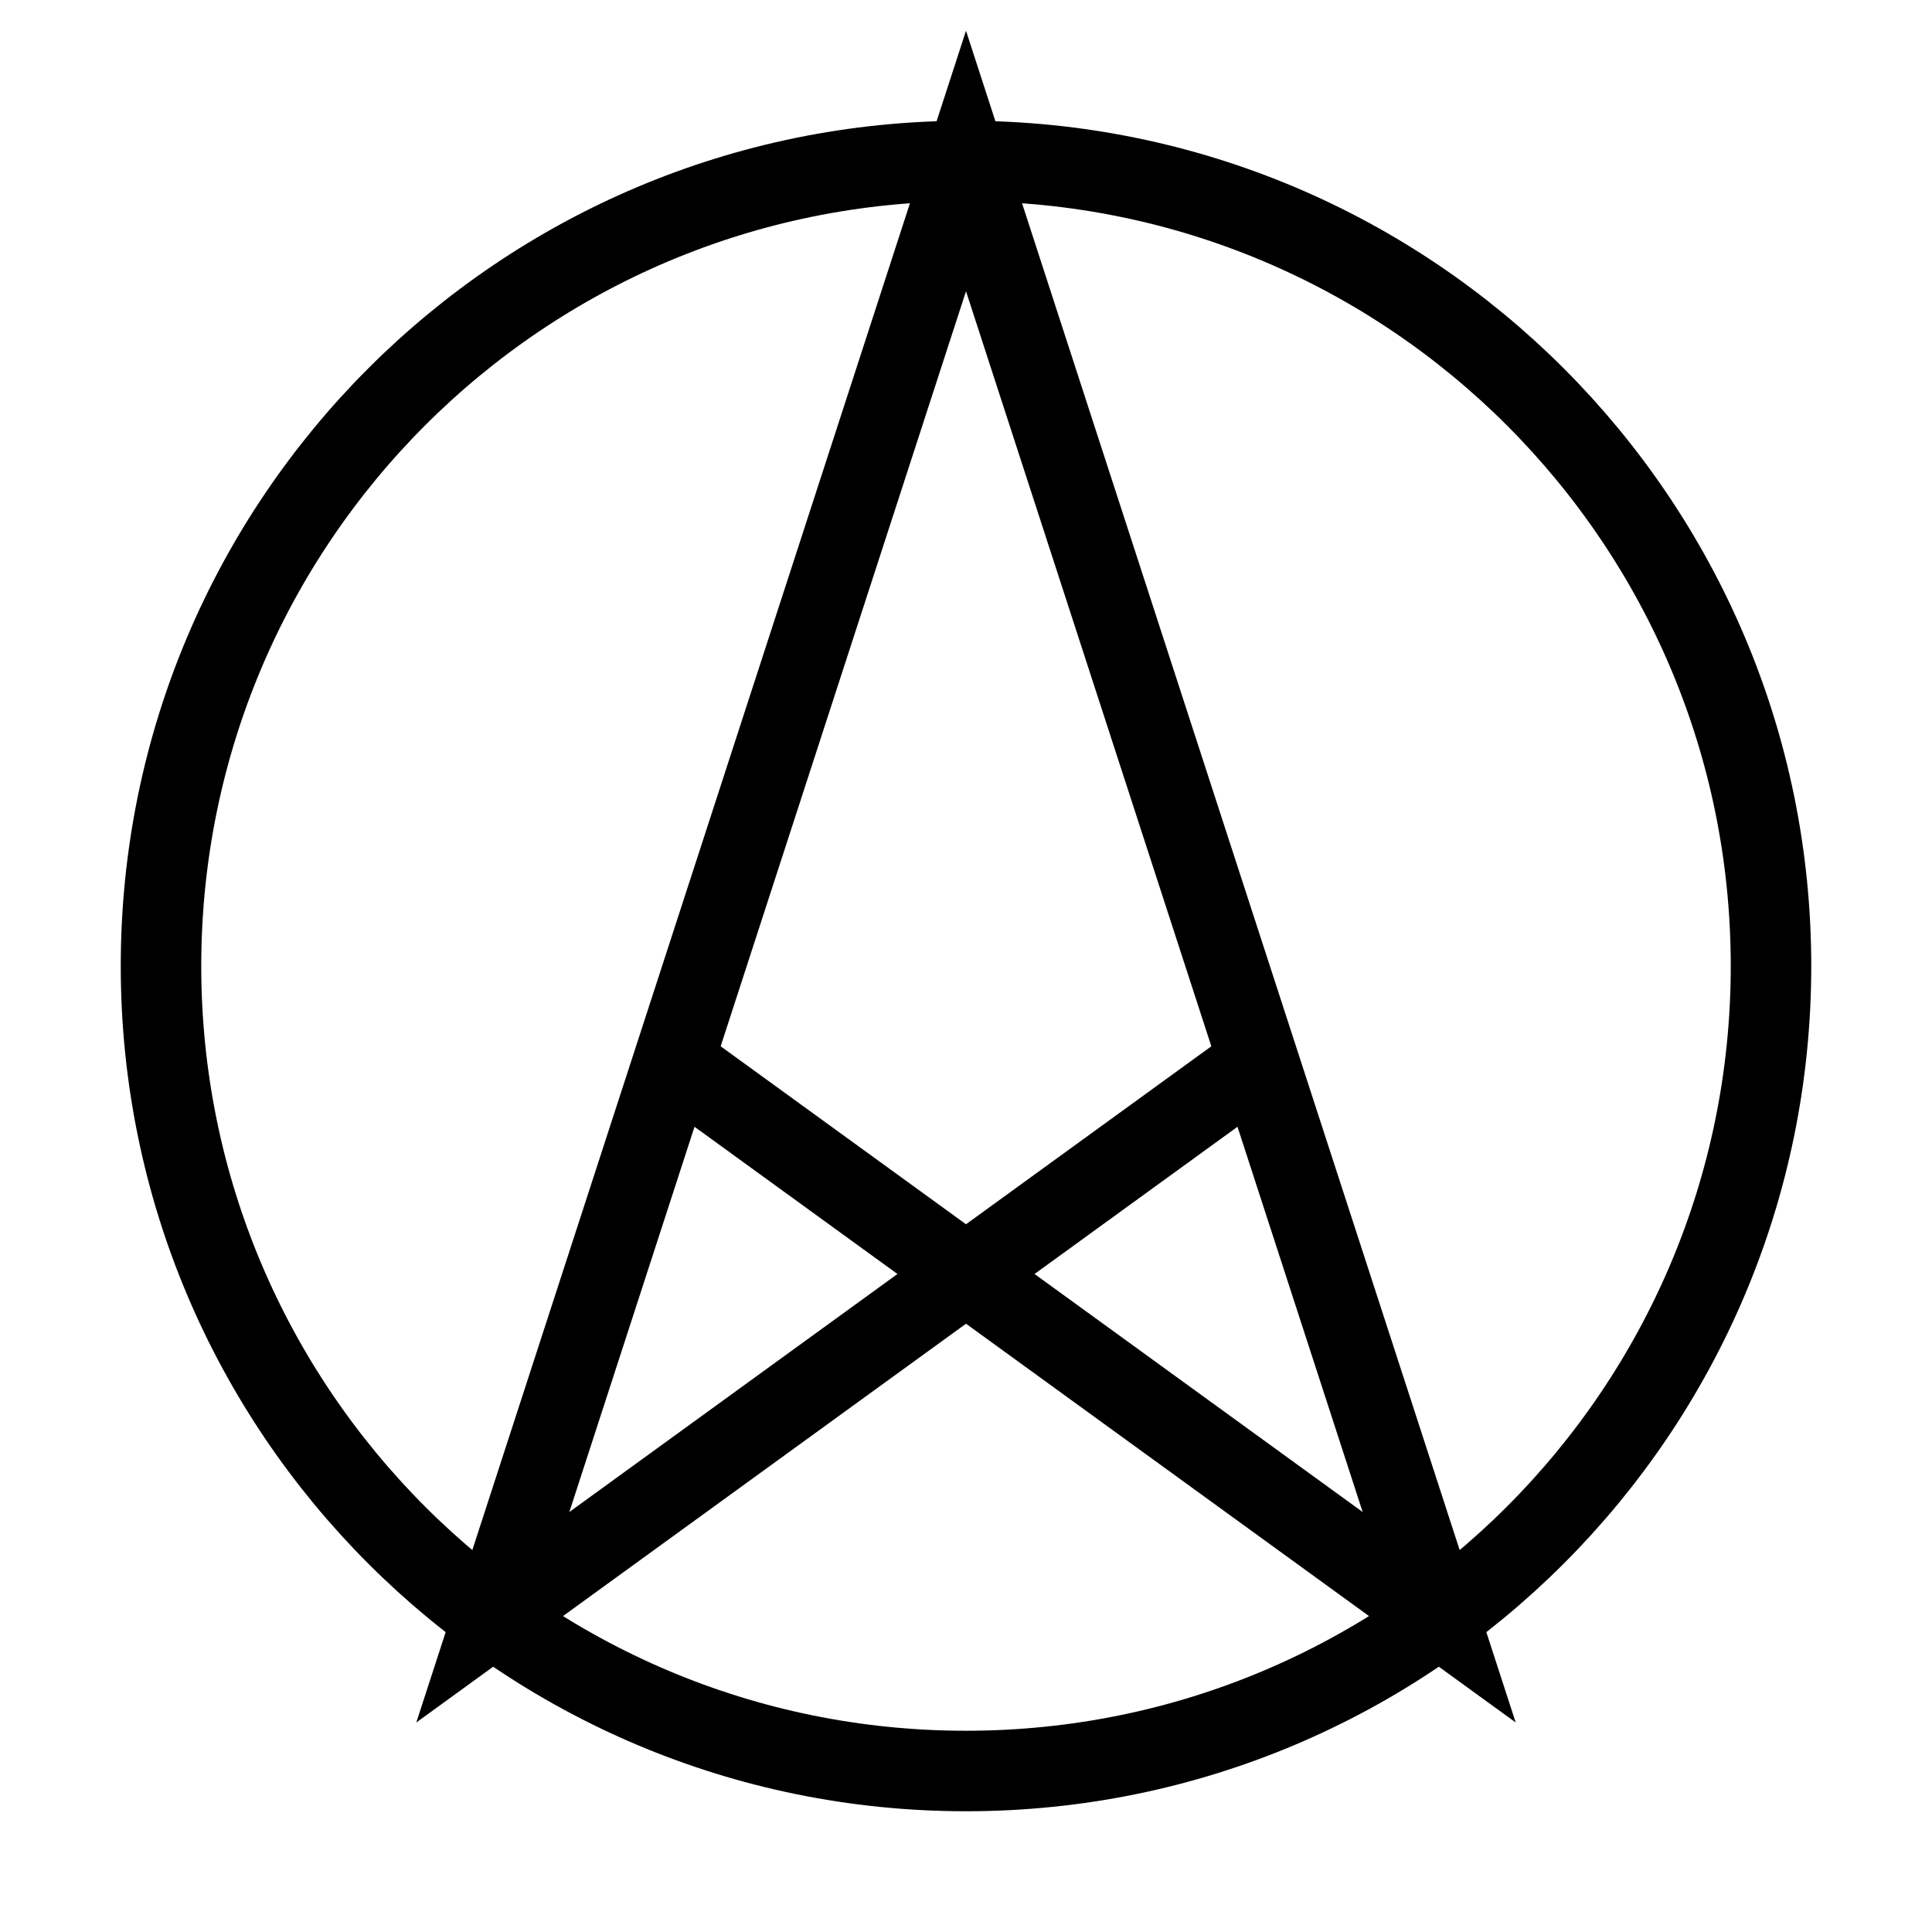
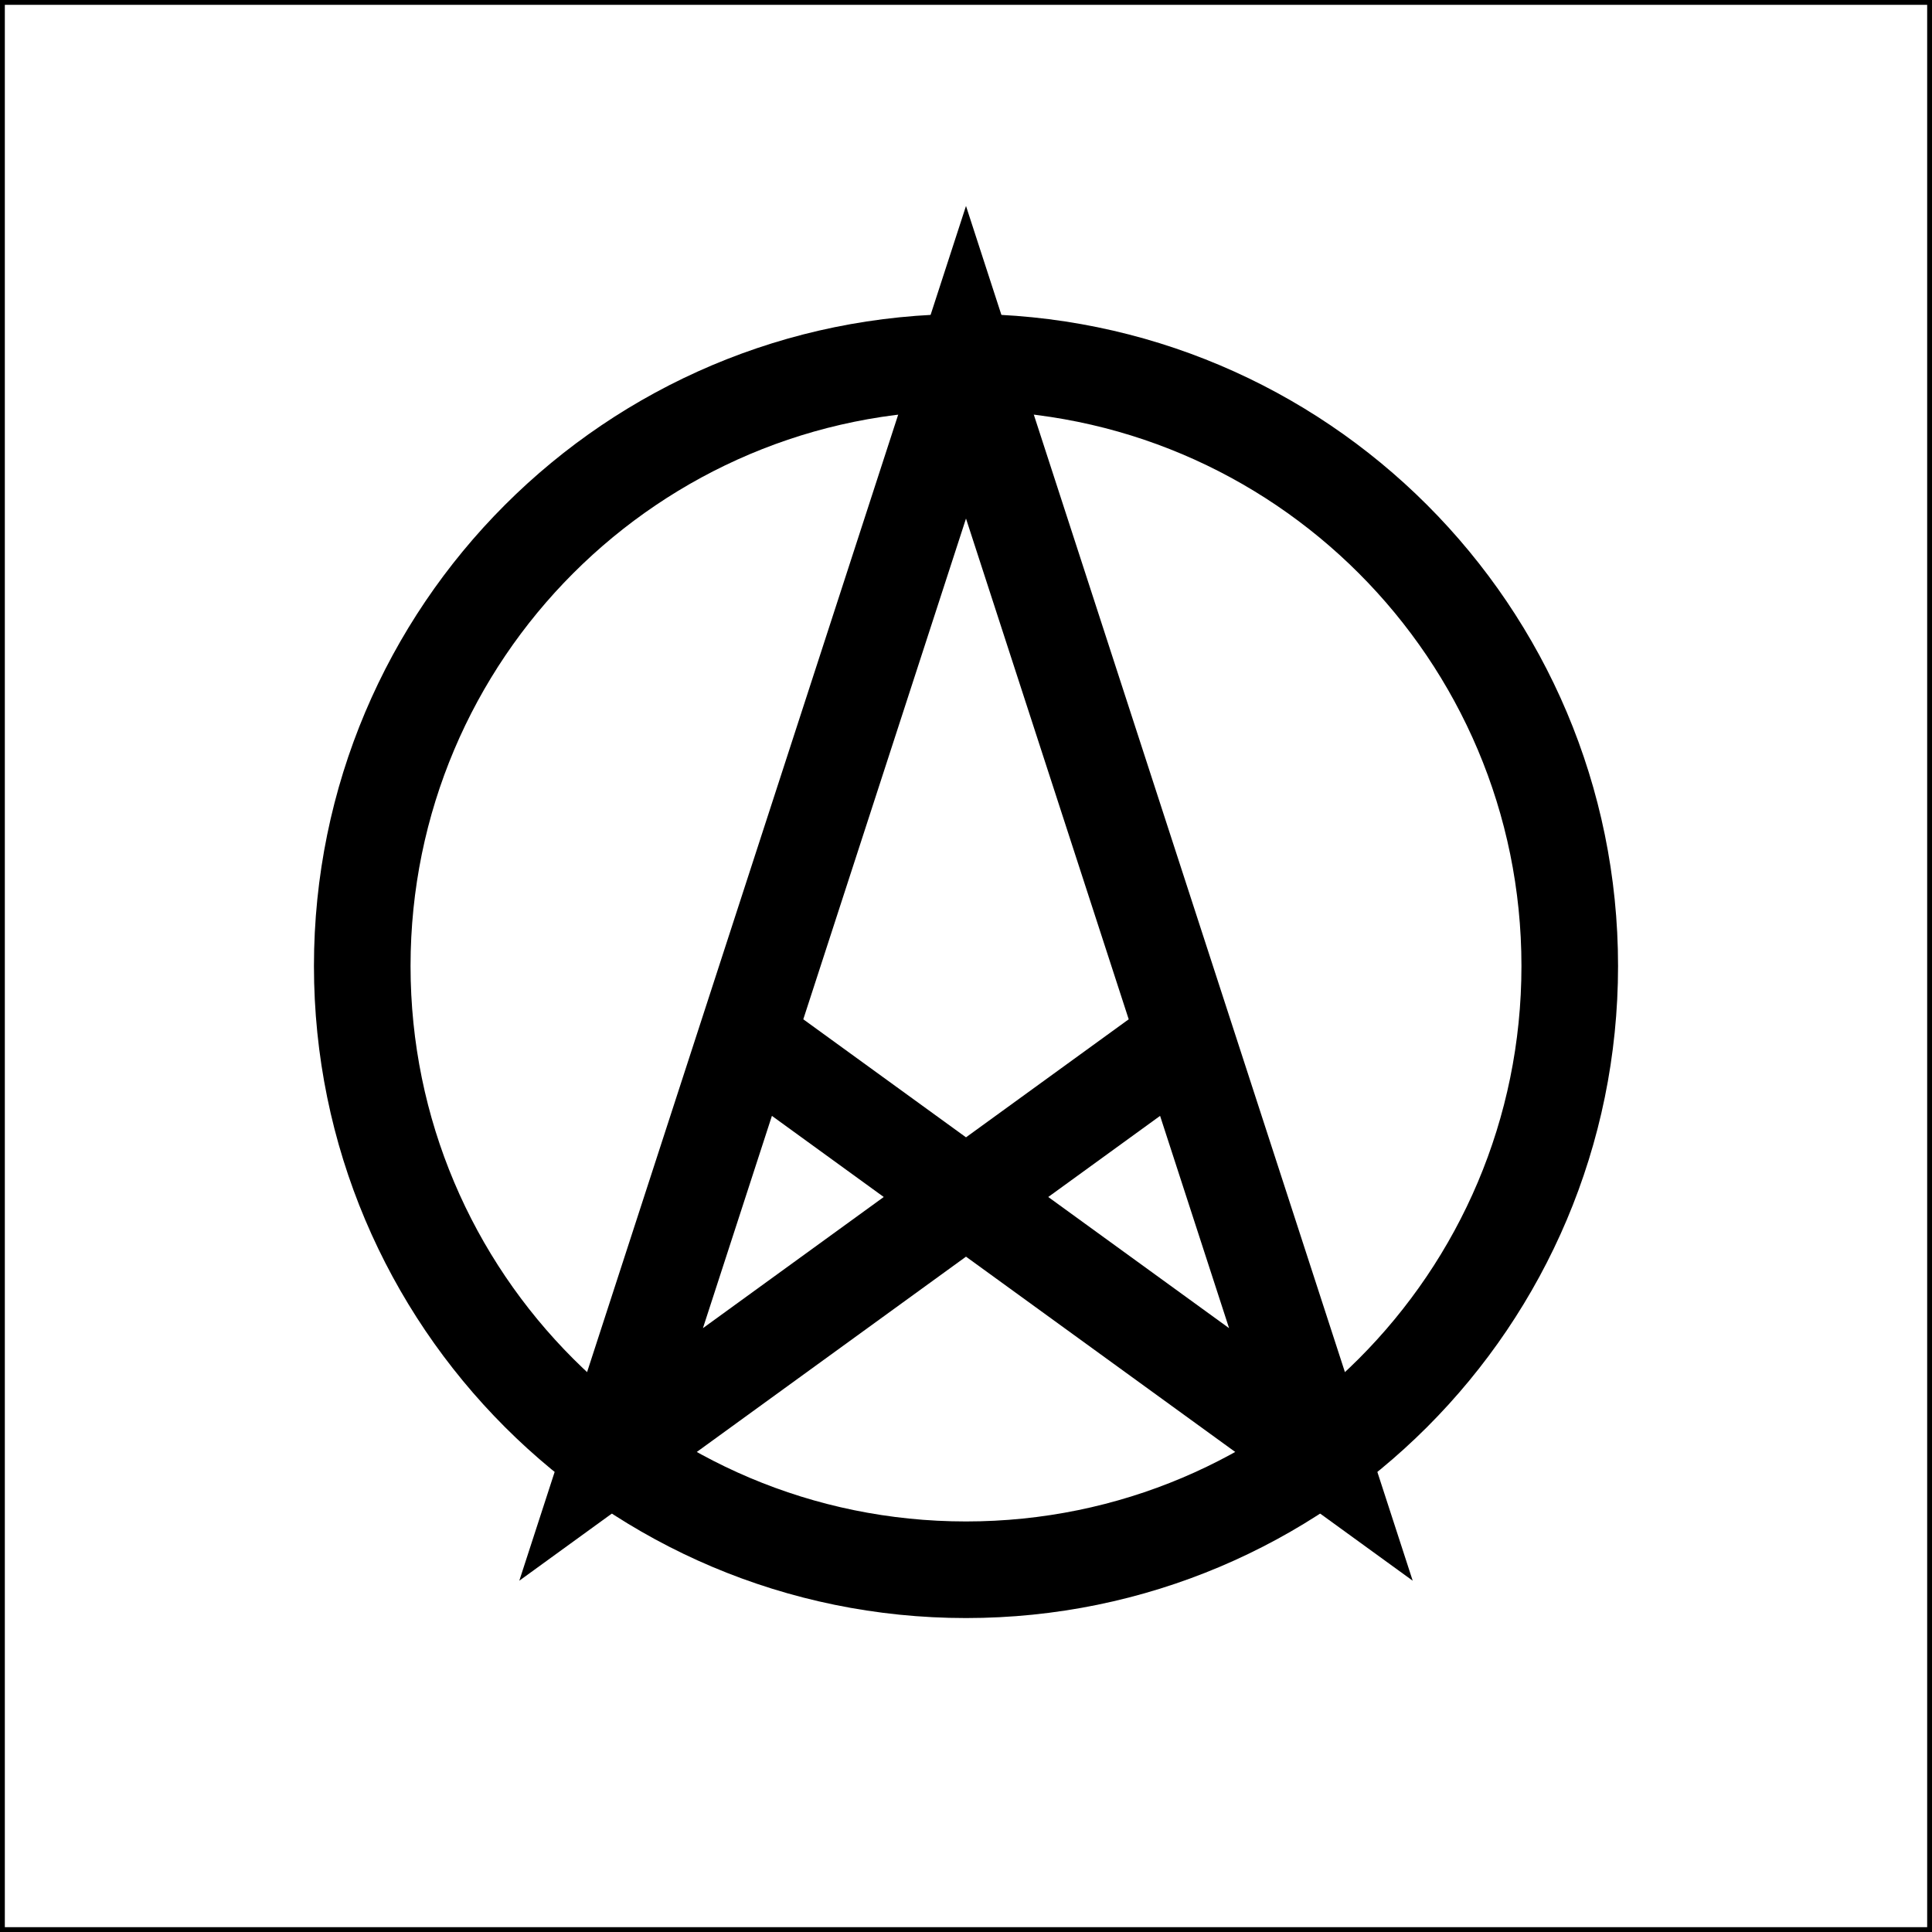
- <svg xmlns="http://www.w3.org/2000/svg" version="1.1" width="600" height="600">
-   <g id="logo" transform="translate(50,50), scale(0.5)" fill="none" stroke-width="50" stroke="black">
+ <svg xmlns="http://www.w3.org/2000/svg" version="1.1" width="800" height="800">
+   <rect x="0" y="0" height="800" width="800" fill="none" stroke-width="4" stroke="black" />
+   <g id="logo" transform="translate(150,150), scale(0.5)" fill="none" stroke-width="80" stroke="black">
    <path d="M682.1,559.2 206.1,904.5 500,0 793.9,904.5 317.9,559.2" />
    <circle r="500" cx="500" cy="500" />
  </g>
</svg>
